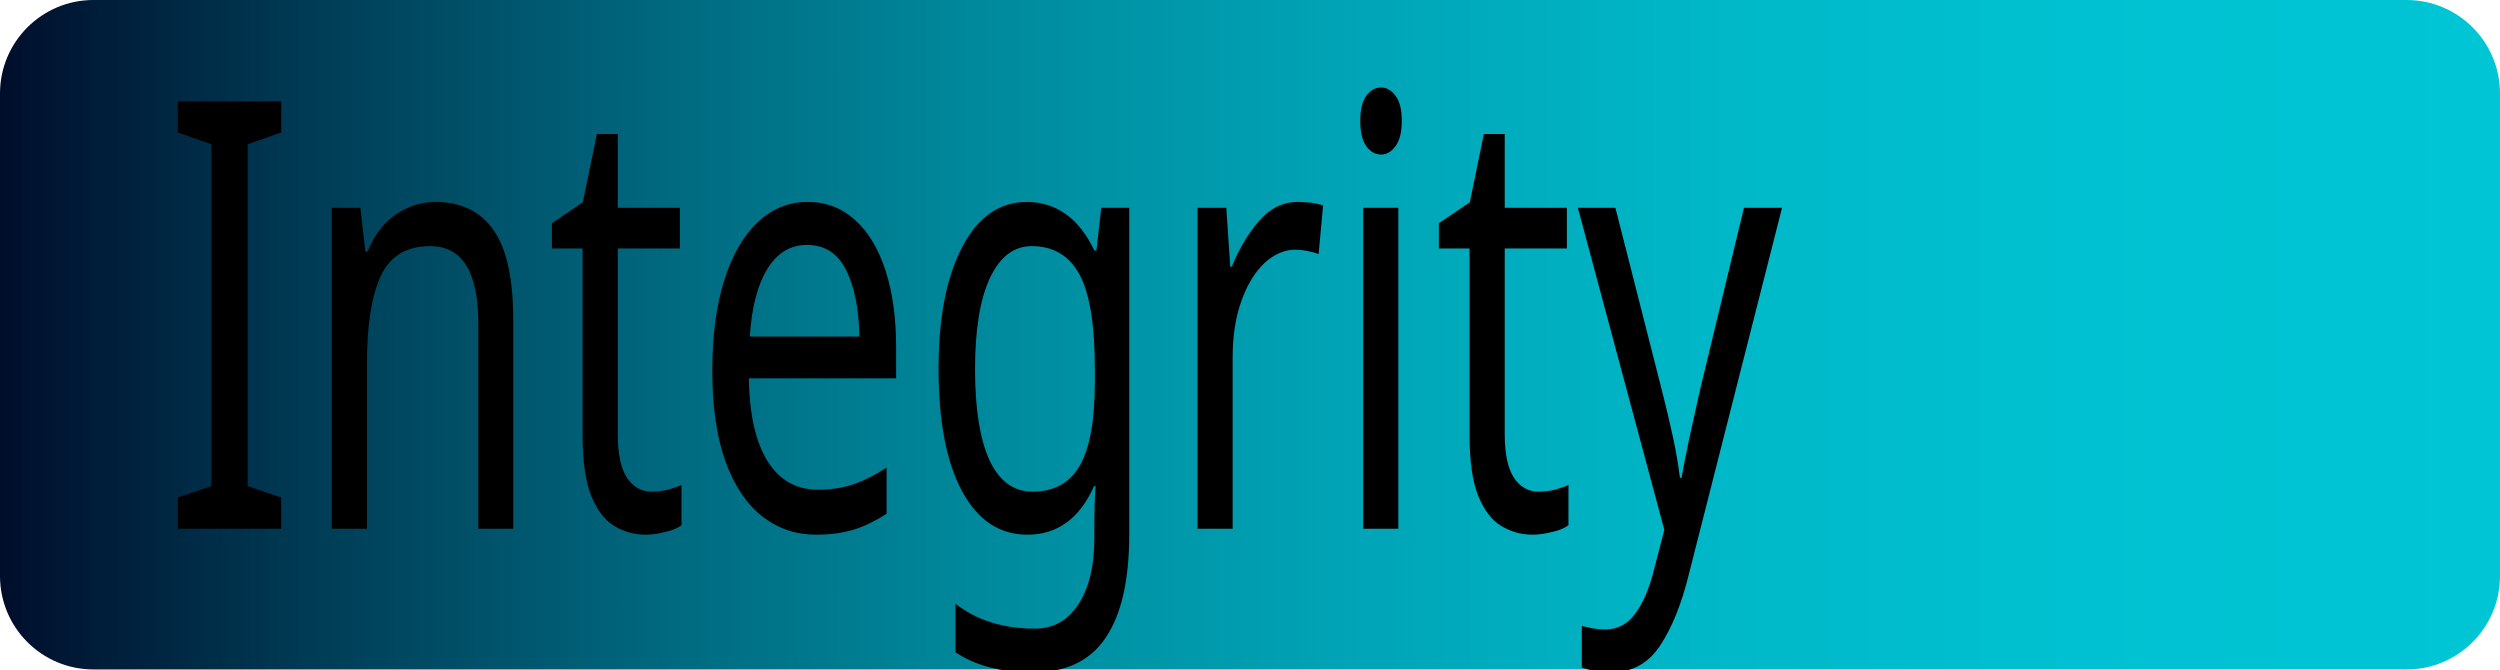
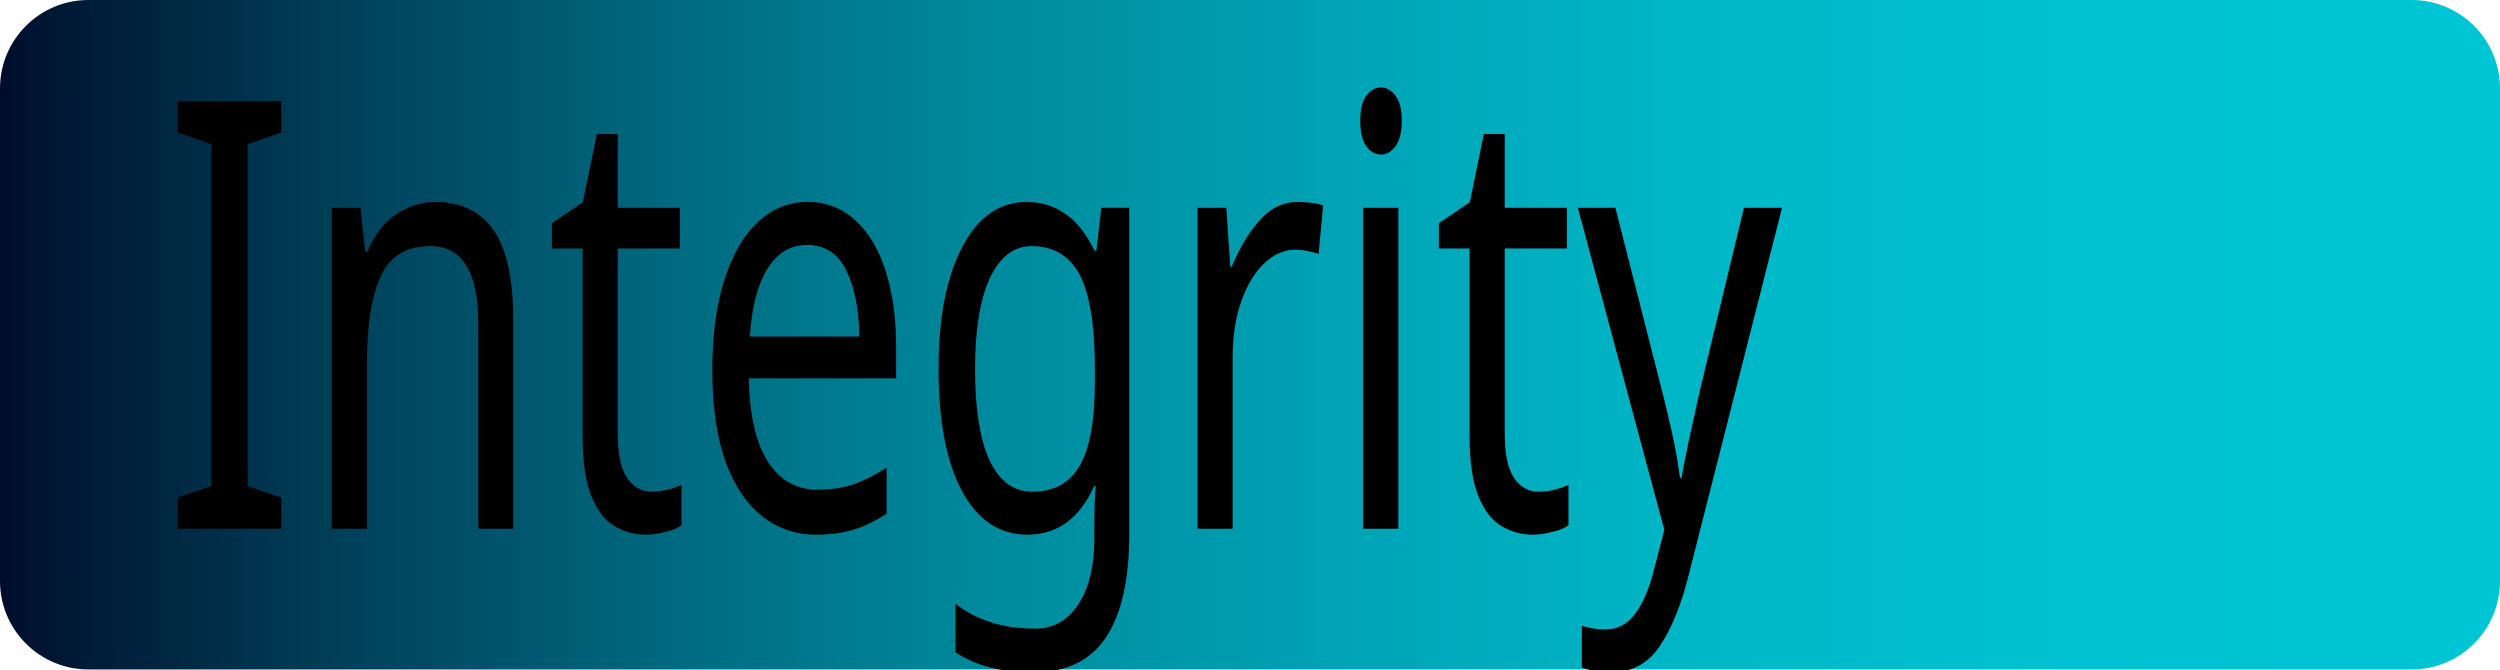
<svg xmlns="http://www.w3.org/2000/svg" id="Layer_1" data-name="Layer 1" viewBox="0 0 98.96 26.5">
  <defs>
    <style>
            .background {
-                 fill: url(#linear-gradient);
+                 fill: url(#linear);
                color: #000000
            }

            .text {
                font-size: 23.7px;
                font-family: OCRAExtended, OCR A Extended;
            }
        </style>
-     <linearGradient id="linear-gradient" y1="13.25" x2="98.96" y2="13.25" gradientUnits="userSpaceOnUse">
+     <linearGradient id="linear" y1="13.25" x2="98.96" y2="13.25" gradientUnits="userSpaceOnUse">
      <stop offset="0" stop-color="#000d2a" />
      <stop offset="0.01" stop-color="#00122f" />
      <stop offset="0.14" stop-color="#00415a" />
      <stop offset="0.27" stop-color="#006a80" />
      <stop offset="0.4" stop-color="#008b9e" />
      <stop offset="0.54" stop-color="#00a4b6" />
      <stop offset="0.68" stop-color="#00b7c7" />
      <stop offset="0.83" stop-color="#00c1d1" />
      <stop offset="0.99" stop-color="#00c5d4" />
    </linearGradient>
  </defs>
-   <rect class="background" width="98.96" height="26.5" rx="3.7" />
+   <rect class="background" width="98.96" height="26.5" rx="3.5" />
  <text class="text" transform="translate(6.4 20.93) scale(0.67 1)">Integrity</text>
</svg>
